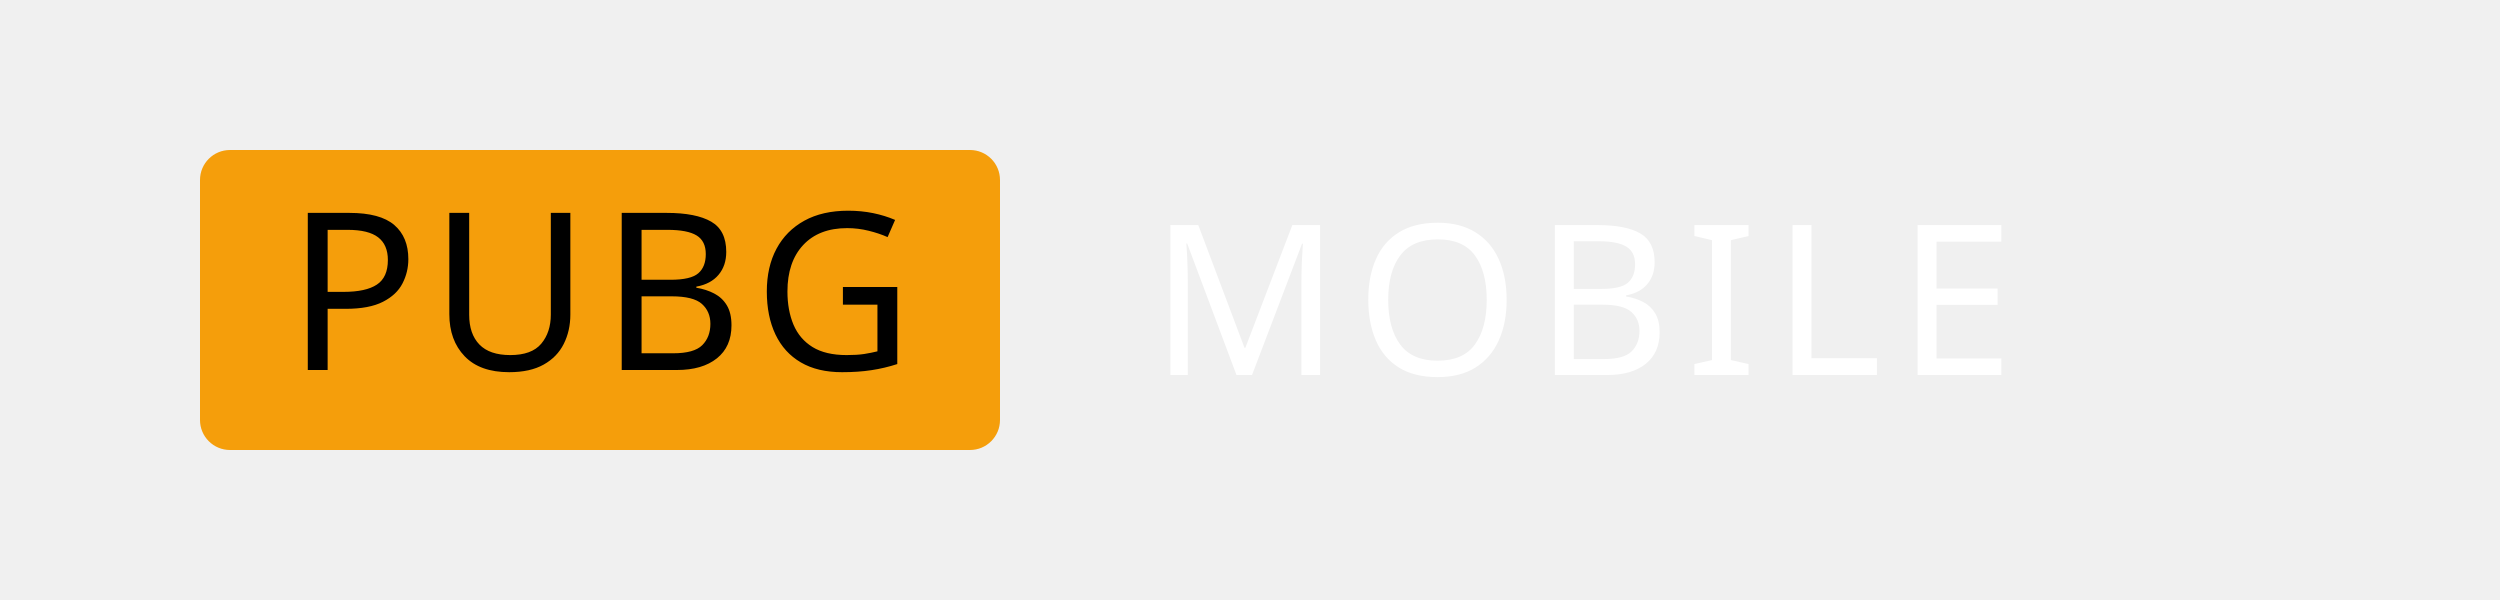
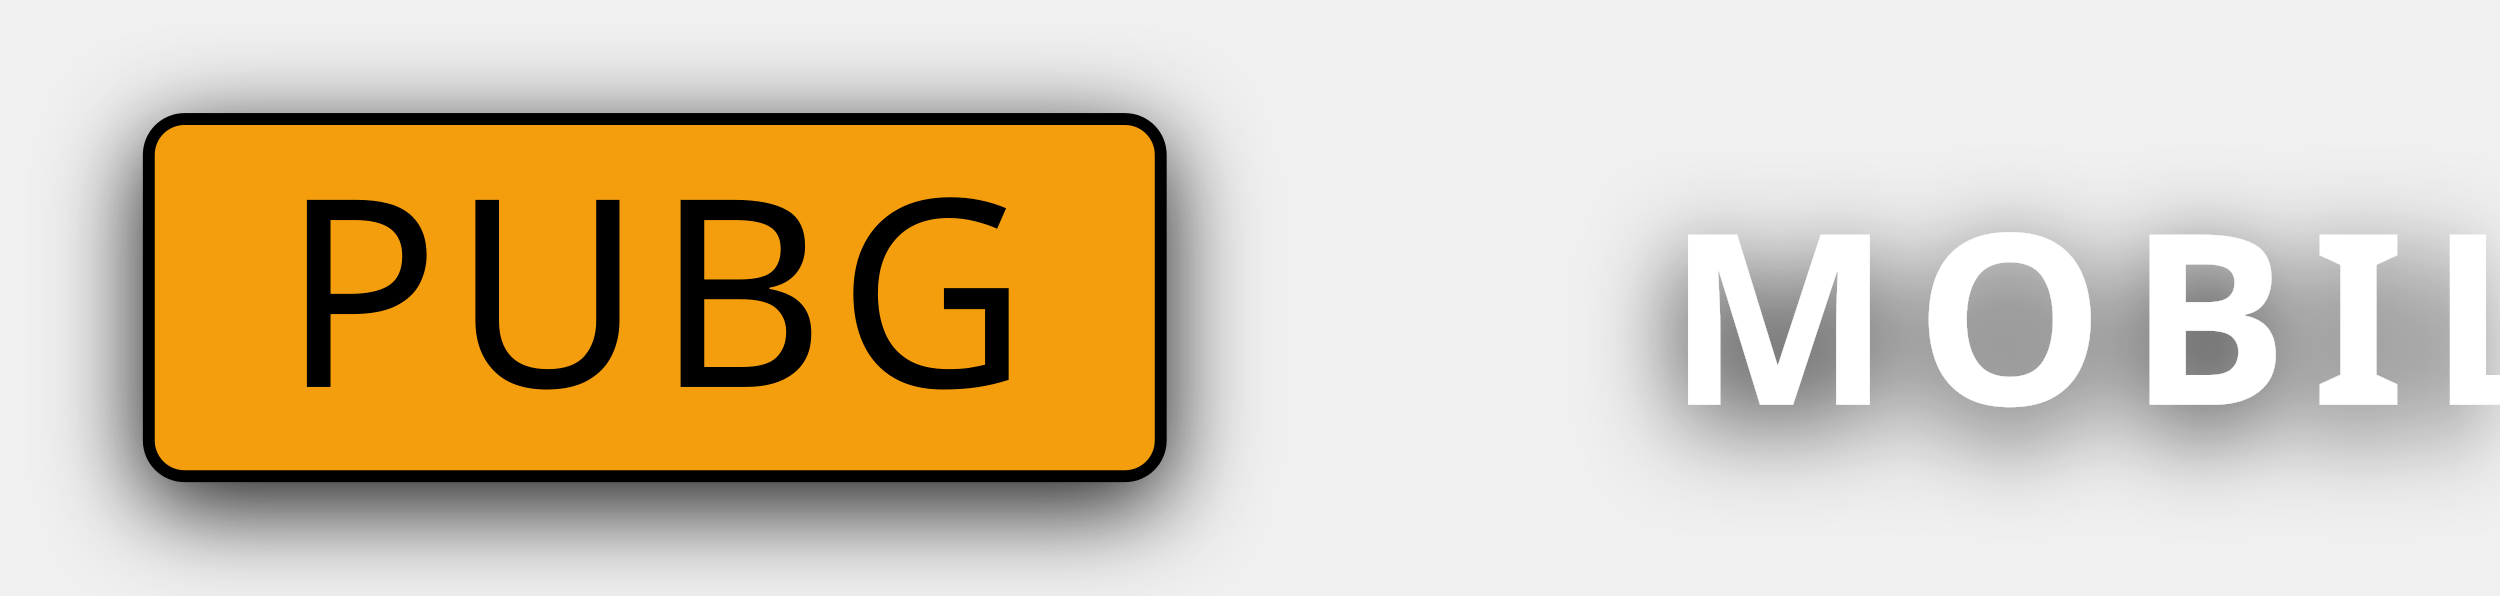
- <svg xmlns="http://www.w3.org/2000/svg" viewBox="0 0 500 120">
-   <rect x="40" y="30" width="160" height="60" rx="6" fill="#F59E0B" />
-   <text x="120" y="74" text-anchor="middle" font-family="'Impact', sans-serif" font-size="44" fill="#000000" letter-spacing="2">PUBG</text>
-   <text x="230" y="75" font-family="'Arial Black', sans-serif" font-size="42" fill="#FFFFFF" letter-spacing="3">MOBILE</text>
+ <svg xmlns="http://www.w3.org/2000/svg" viewBox="0 0 420 100">
+   <g filter="drop-shadow(0 4px 8px rgba(0,0,0,0.9))">
+     <rect x="25" y="20" width="170" height="60" rx="6" fill="#F59E0B" stroke="#000" stroke-width="2" />
+     <text x="110" y="65" text-anchor="middle" font-family="'Impact', sans-serif" font-size="44" fill="#000" letter-spacing="2">PUBG</text>
+     <text x="280" y="68" font-family="'Arial Black', sans-serif" font-weight="900" font-size="40" fill="#FFFFFF" letter-spacing="4">MOBILE</text>
+   </g>
</svg>
